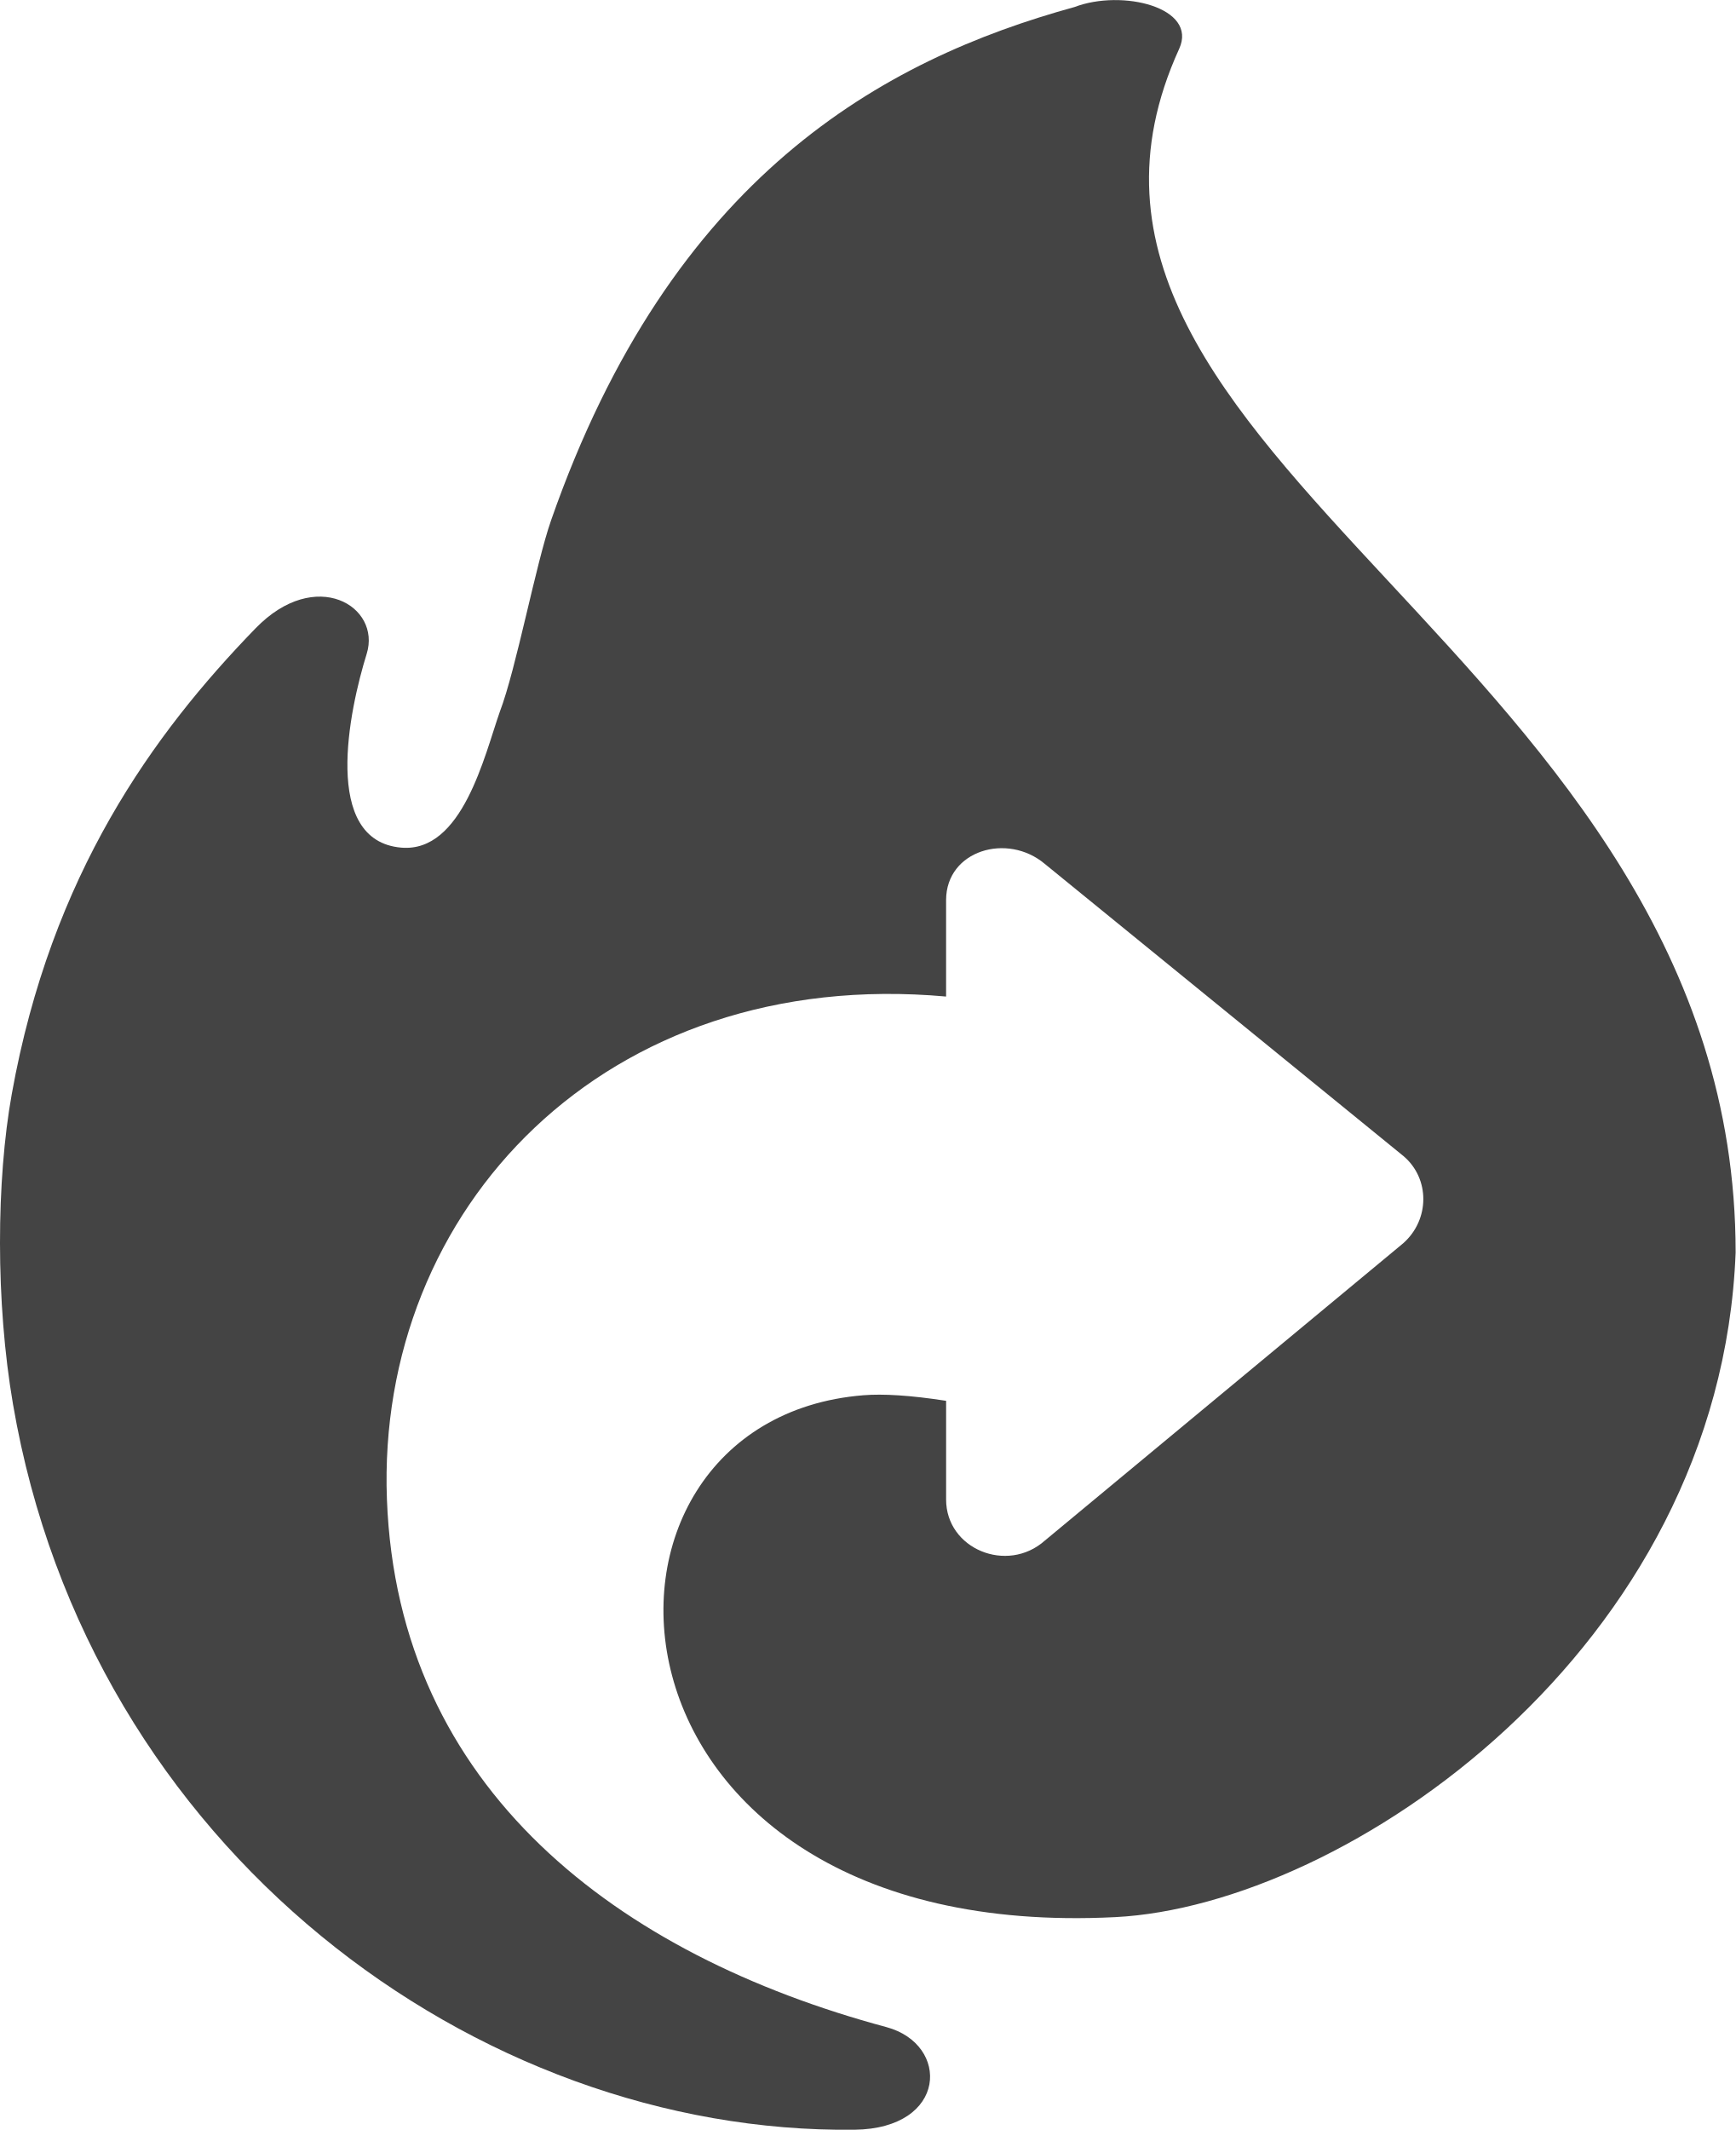
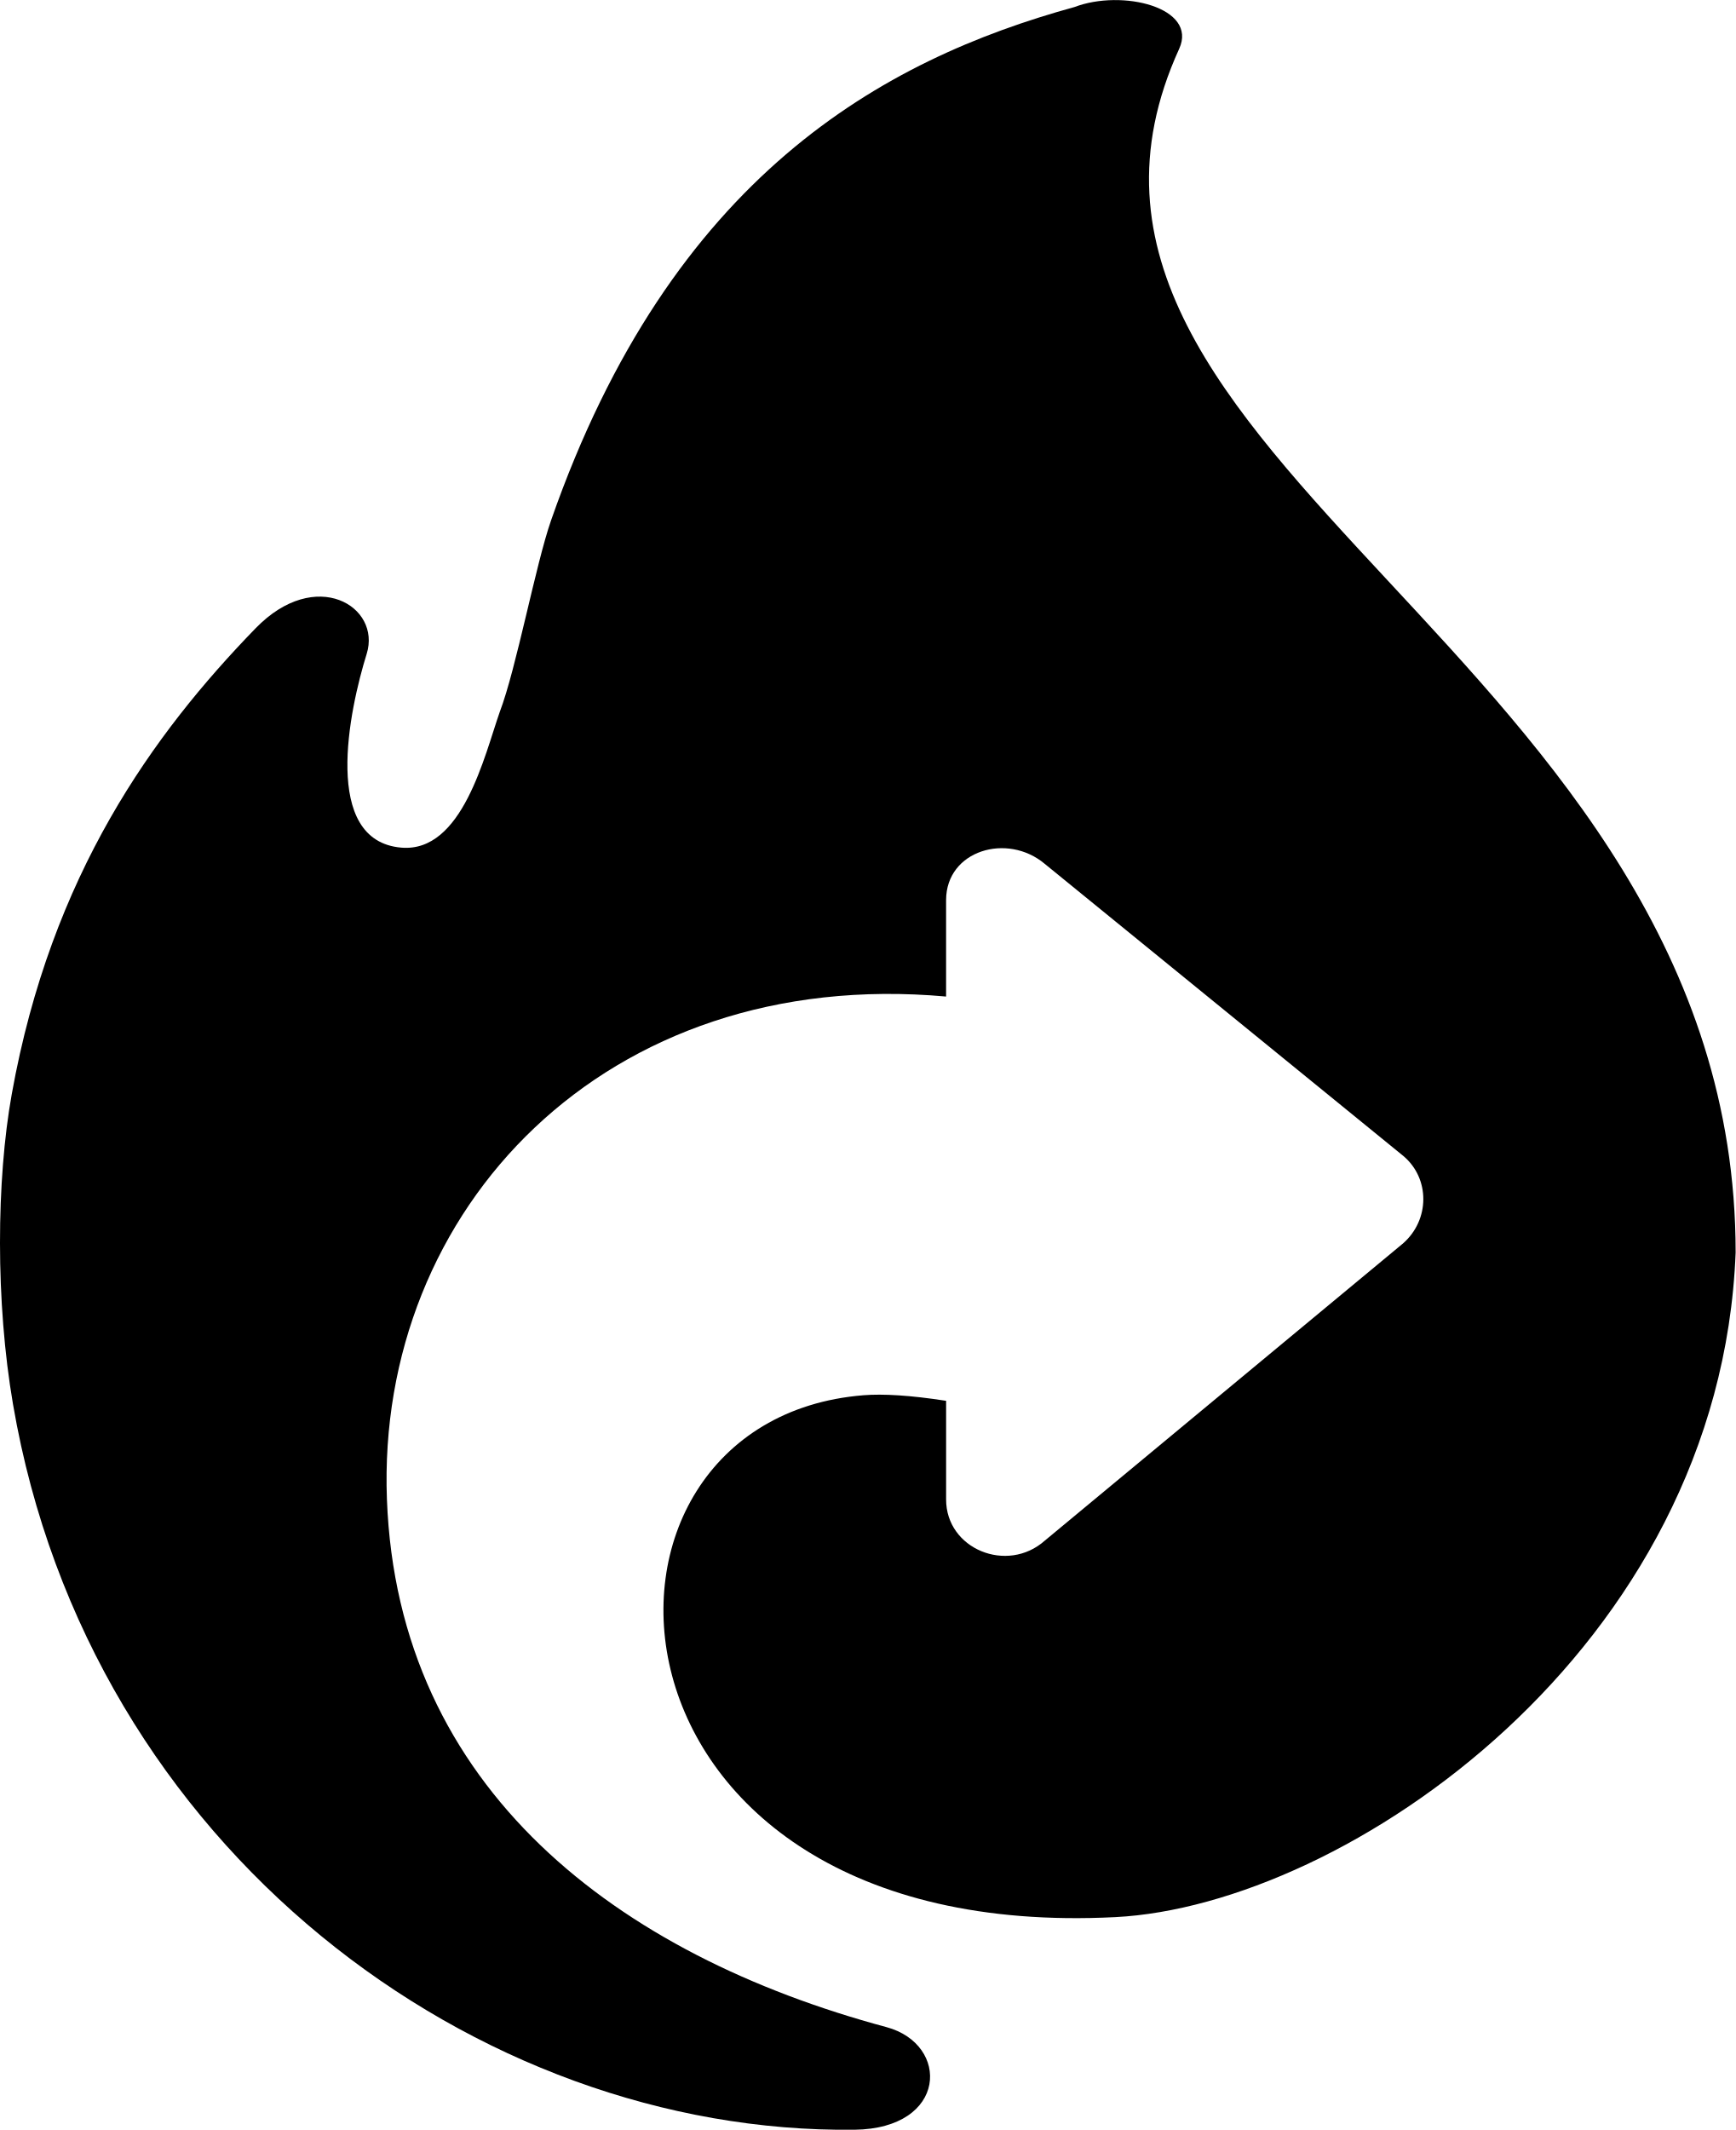
<svg xmlns="http://www.w3.org/2000/svg" viewBox="16 16 141 173" fill="none">
-   <path d="M88.007 180.642c-21.767-5.846-39.688-19.304-40.574-42.862-.887-23.558 17.751-43.334 45.426-40.84v-7.844c.011-4.03 4.977-5.495 8.021-2.928l29.136 23.729c2.155 1.821 2.15 5.16-.019 7.08l-29.117 24.152c-3.059 2.72-8.031.681-8.02-3.349v-8.005c-2.916-.453-5.137-.579-6.708-.453-25.207 2.016-23.083 44.6 20.454 42.388 18.705-.951 49.148-21.73 50.394-53.985 0-48.62-60.4-64.433-45.205-97.762 1.529-3.354-4.627-4.867-8.501-3.393-15.573 4.29-32.752 13.714-42.526 41.693-1.251 3.581-2.824 12.038-4.168 15.558-1.242 3.533-3.034 11.445-7.996 11.025-6.501-.55-4.236-11.168-2.815-15.74 1.197-3.854-4.14-7.109-9.028-2.073-8.3 8.549-16.598 19.982-19.804 37.823-1.259 7.001-1.327 16.903.101 25.208 6.204 36.183 37.705 59.276 68.356 58.915 7.58-.09 7.787-6.942 2.593-8.337Z" fill="url(#a)" />
-   <defs>
-     <linearGradient id="a" x1="86.5" y1="13.631" x2="86.5" y2="190.409" gradientUnits="userSpaceOnUse">
-       <stop stop-color="#444" />
-       <stop offset=".466" stop-color="#444" />
-       <stop offset=".611" stop-color="#444" />
-       <stop offset=".981" stop-color="#444" />
-     </linearGradient>
-   </defs>
+   <path d="M88.007 180.642c-21.767-5.846-39.688-19.304-40.574-42.862-.887-23.558 17.751-43.334 45.426-40.84v-7.844c.011-4.03 4.977-5.495 8.021-2.928l29.136 23.729c2.155 1.821 2.15 5.16-.019 7.08l-29.117 24.152c-3.059 2.72-8.031.681-8.02-3.349v-8.005c-2.916-.453-5.137-.579-6.708-.453-25.207 2.016-23.083 44.6 20.454 42.388 18.705-.951 49.148-21.73 50.394-53.985 0-48.62-60.4-64.433-45.205-97.762 1.529-3.354-4.627-4.867-8.501-3.393-15.573 4.29-32.752 13.714-42.526 41.693-1.251 3.581-2.824 12.038-4.168 15.558-1.242 3.533-3.034 11.445-7.996 11.025-6.501-.55-4.236-11.168-2.815-15.74 1.197-3.854-4.14-7.109-9.028-2.073-8.3 8.549-16.598 19.982-19.804 37.823-1.259 7.001-1.327 16.903.101 25.208 6.204 36.183 37.705 59.276 68.356 58.915 7.58-.09 7.787-6.942 2.593-8.337Z" fill="currentColor" />
</svg>
